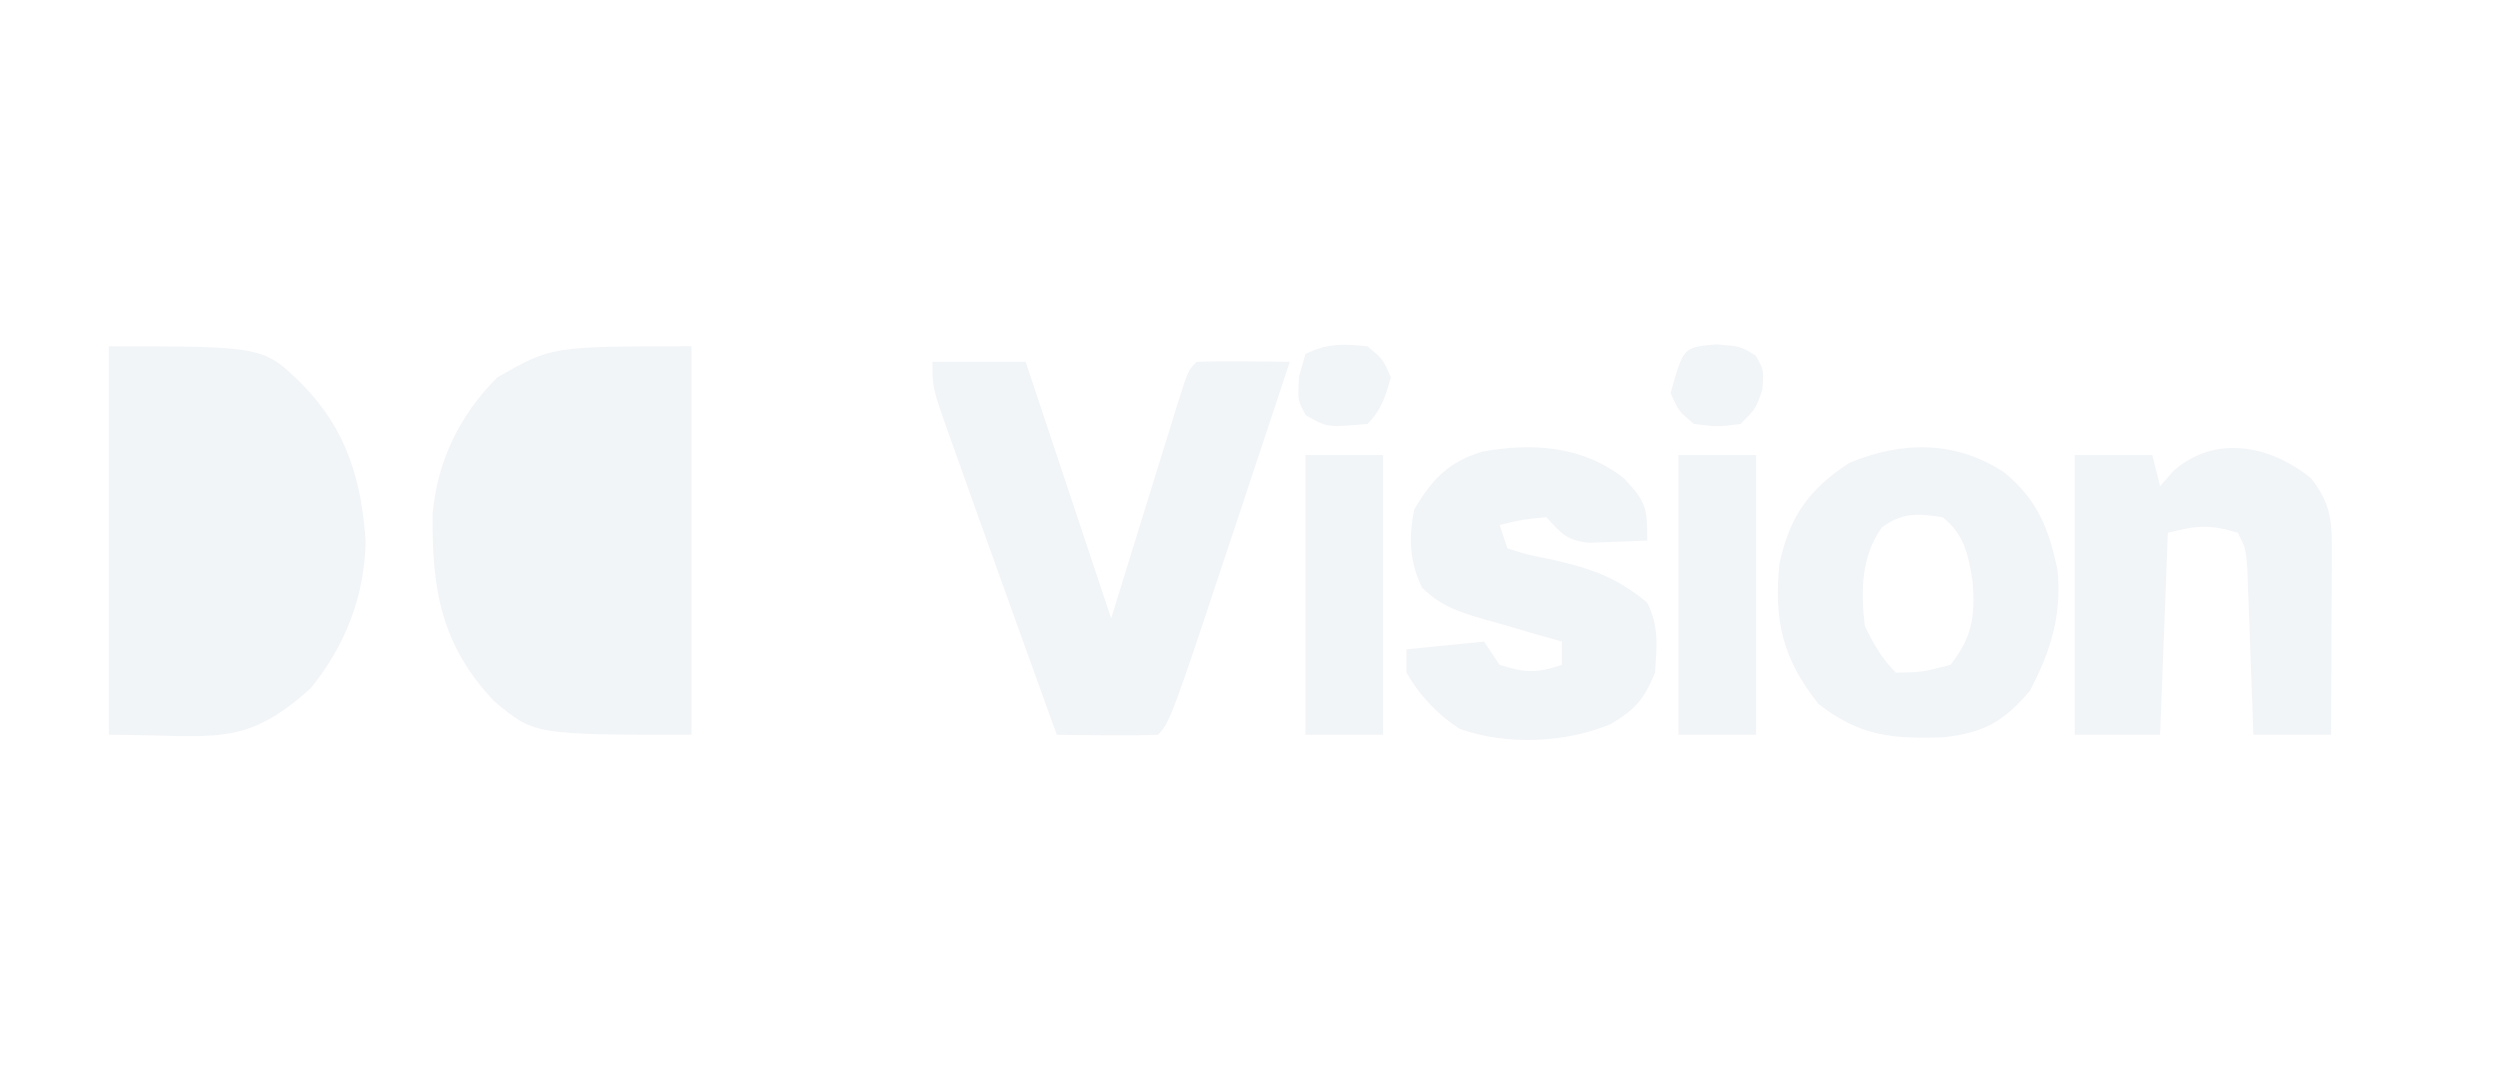
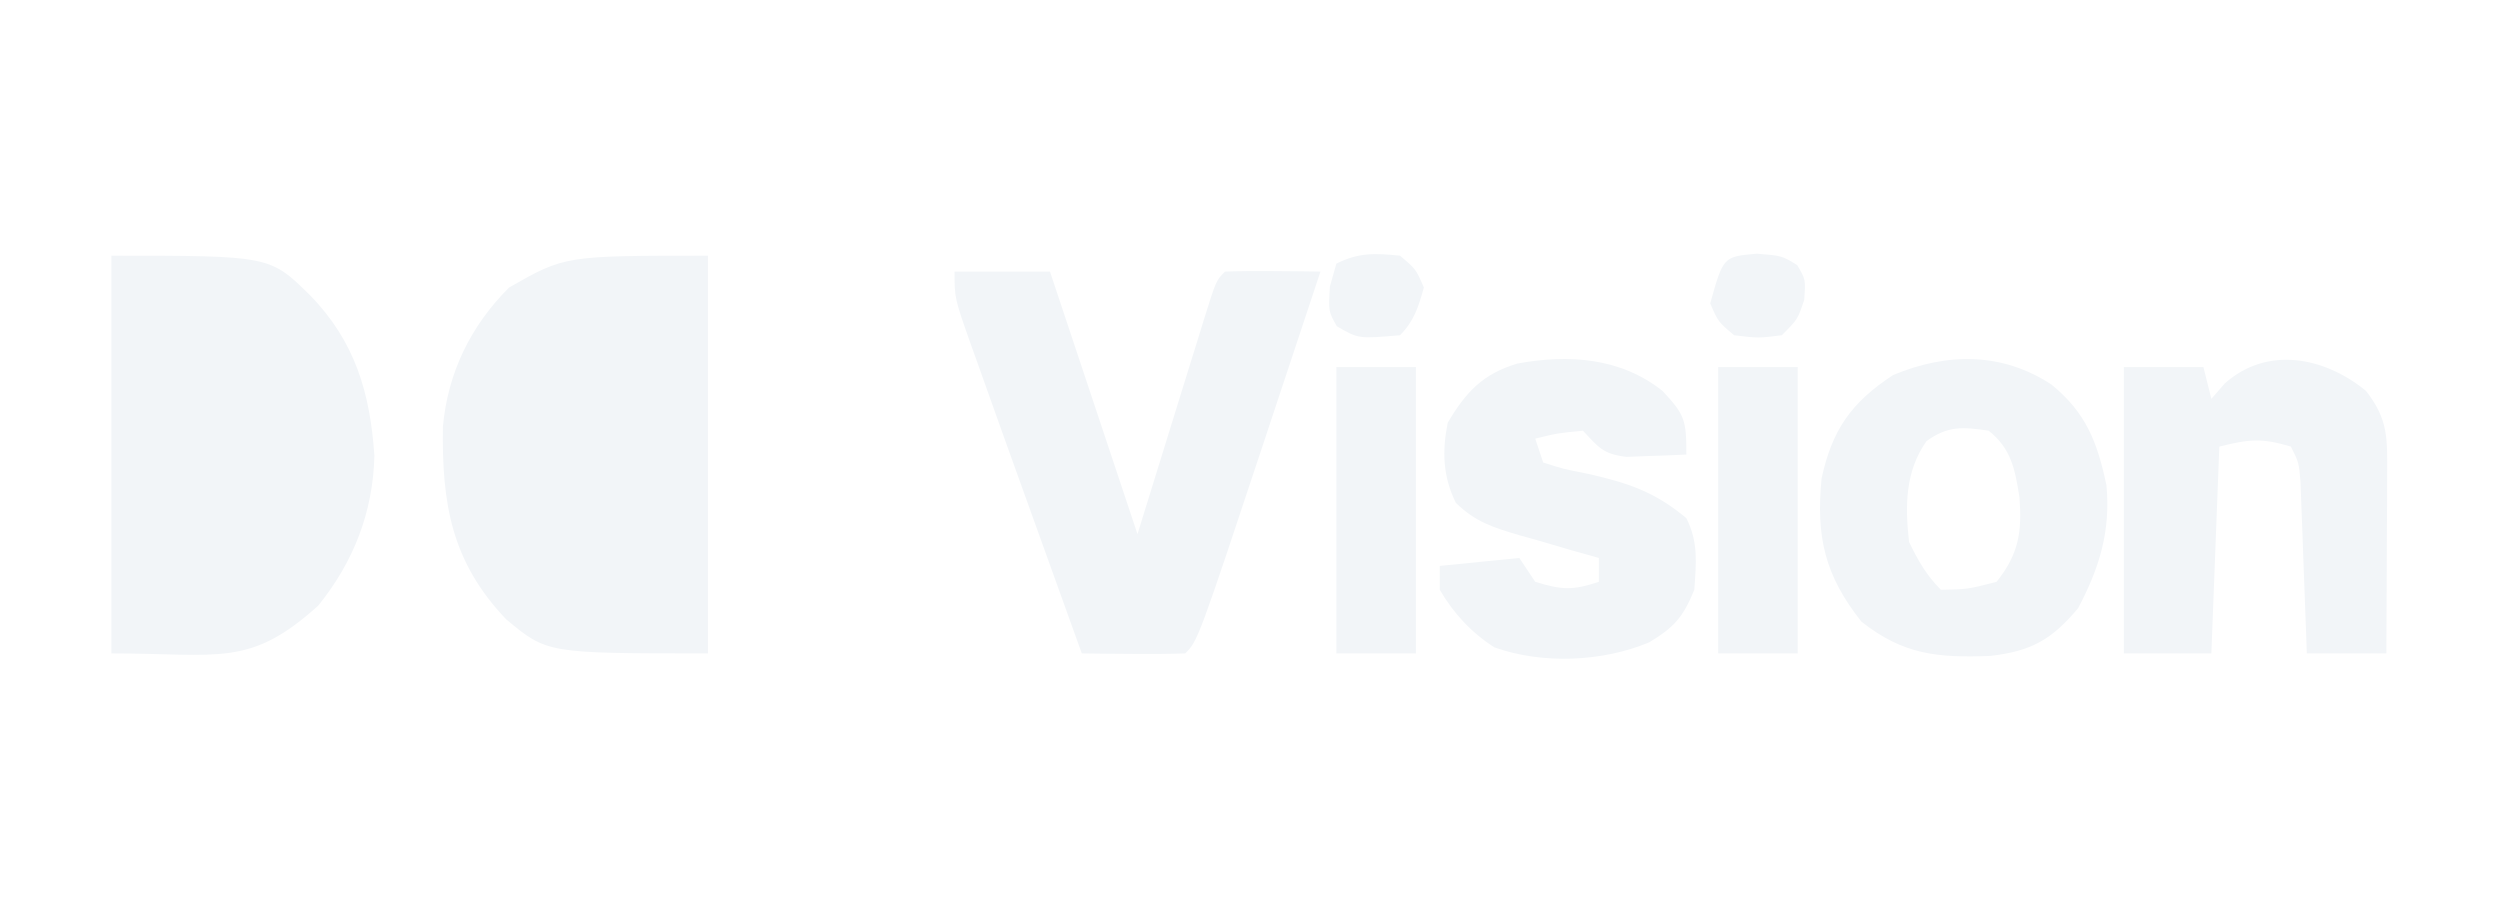
- <svg xmlns="http://www.w3.org/2000/svg" width="37" height="16" viewBox="0 0 37 16" role="img" aria-label="DV">
-   <g transform="translate(0.00 3.40) scale(0.115)">
+ <svg xmlns="http://www.w3.org/2000/svg" width="44" height="16" viewBox="0 0 44 16" role="img" aria-label="DV">
+   <g transform="translate(0.00 2.40) scale(0.14)">
    <path d="M0 0 C0 16.5 0 33 0 50 C-20.226 50 -20.226 50 -25.371 45.711 C-32.257 38.478 -33.463 31.166 -33.32 21.484 C-32.696 14.693 -29.833 8.833 -25 4 C-18 0 -18 0 0 0 Z " fill="#F2F5F8" transform="translate(89,15)" />
    <path d="M0 0 C19.931 0 19.931 0 25 5 C30.643 10.795 32.536 17.271 33.066 25.156 C32.901 32.228 30.442 38.512 26 44 C17.328 51.805 13.618 50 0 50 C0 33.5 0 17 0 0 Z " fill="#F2F5F8" transform="translate(14,15)" />
    <path d="M0 0 C3.96 0 7.92 0 12 0 C15.63 10.89 19.26 21.78 23 33 C27.938 17.062 27.938 17.062 29.492 12.028 C29.899 10.718 30.307 9.408 30.715 8.098 C30.926 7.412 31.136 6.726 31.354 6.019 C32.886 1.114 32.886 1.114 34 0 C36.02 -0.072 38.042 -0.084 40.062 -0.062 C40.615 -0.058 40.615 -0.058 43.41 -0.035 C44.265 -0.024 45.119 -0.012 46 0 C44.366 4.926 42.73 9.852 41.093 14.777 C40.538 16.447 39.983 18.118 39.429 19.789 C30.605 46.395 30.605 46.395 29 48 C26.814 48.073 24.625 48.084 22.438 48.062 C21.839 48.058 21.839 48.058 18.809 48.035 C17.882 48.024 16.955 48.012 16 48 C12.988 39.671 9.99 31.337 7 23 C6.816 22.489 6.816 22.489 5.887 19.901 C4.898 17.144 3.917 14.385 2.938 11.625 C2.639 10.795 2.341 9.964 2.033 9.108 C0 3.345 0 3.345 0 0 Z " fill="#F2F5F8" transform="translate(120,17)" />
    <path d="M0 0 C2.828 3.62 2.68 5.976 2.66 10.539 C2.657 11.841 2.654 13.143 2.65 14.484 C2.642 15.865 2.634 17.245 2.625 18.625 C2.62 20.013 2.615 21.401 2.611 22.789 C2.6 26.193 2.583 29.596 2.562 33 C-0.738 33 -4.038 33 -7.438 33 C-7.463 32.283 -7.488 31.567 -7.513 30.829 C-7.629 27.594 -7.752 24.359 -7.875 21.125 C-7.914 19.997 -7.954 18.869 -7.994 17.707 C-8.036 16.631 -8.078 15.554 -8.121 14.445 C-8.158 13.45 -8.194 12.455 -8.232 11.43 C-8.438 9 -8.438 9 -9.438 7 C-13.082 5.916 -14.617 6.045 -18.438 7 C-18.767 15.58 -19.098 24.16 -19.438 33 C-23.067 33 -26.697 33 -30.438 33 C-30.438 21.12 -30.438 9.24 -30.438 -3 C-27.137 -3 -23.837 -3 -20.438 -3 C-20.108 -1.68 -19.777 -0.36 -19.438 1 C-18.881 0.361 -18.324 -0.279 -17.75 -0.938 C-12.434 -5.679 -5.241 -4.301 0 0 Z " fill="#F2F5F8" transform="translate(297.4375,32)" />
    <path d="M0 0 C4.356 3.529 5.797 7.247 6.938 12.688 C7.467 18.466 6.06 23.043 3.375 28.125 C0.074 32.068 -2.531 33.548 -7.684 34.129 C-14.316 34.386 -18.627 33.967 -23.875 29.812 C-28.466 24.013 -29.594 19.149 -28.875 11.812 C-27.556 5.741 -25.179 2.281 -19.875 -1.188 C-13.105 -3.998 -6.23 -4.074 0 0 Z M-15.688 7.125 C-18.381 10.952 -18.393 15.308 -17.875 19.812 C-16.719 22.175 -15.725 23.962 -13.875 25.812 C-10.5 25.75 -10.5 25.75 -6.875 24.812 C-4.079 21.318 -3.671 18.517 -4 14.188 C-4.557 10.712 -5.006 8.088 -7.875 5.812 C-11.122 5.339 -12.983 5.167 -15.688 7.125 Z " fill="#F2F5F8" transform="translate(257.875,31.1875)" />
    <path d="M0 0 C2.82 3.015 3 3.667 3 8 C1.397 8.081 -0.208 8.139 -1.812 8.188 C-2.259 8.205 -2.259 8.205 -4.52 8.293 C-7.485 7.943 -8.025 7.109 -10 5 C-13.188 5.312 -13.188 5.312 -16 6 C-15.67 6.99 -15.34 7.98 -15 9 C-12.488 9.809 -12.488 9.809 -9.312 10.438 C-4.305 11.57 -0.928 12.709 3 16 C4.532 19.064 4.229 21.617 4 25 C2.6 28.423 1.495 29.702 -1.68 31.613 C-7.545 34.063 -15.081 34.397 -21.137 32.238 C-24.015 30.404 -26.293 27.939 -28 25 C-28 24.01 -28 23.02 -28 22 C-24.7 21.67 -21.4 21.34 -18 21 C-17.34 21.99 -16.68 22.98 -16 24 C-12.699 25.016 -11.328 25.109 -8 24 C-8 23.01 -8 22.02 -8 21 C-9.12 20.685 -10.24 20.371 -11.395 20.047 C-12.867 19.615 -14.34 19.183 -15.812 18.75 C-16.55 18.545 -17.288 18.34 -18.049 18.129 C-21.311 17.155 -23.512 16.475 -25.98 14.07 C-27.624 10.732 -27.715 7.576 -27 4 C-24.681 0.086 -22.583 -2.129 -18.25 -3.438 C-11.804 -4.632 -5.258 -4.175 0 0 Z " fill="#F2F5F8" transform="translate(209,32)" />
    <path d="M0 0 C3.3 0 6.6 0 10 0 C10 11.88 10 23.76 10 36 C6.7 36 3.4 36 0 36 C0 24.12 0 12.24 0 0 Z " fill="#F2F5F8" transform="translate(216,29)" />
    <path d="M0 0 C3.3 0 6.6 0 10 0 C10 11.88 10 23.76 10 36 C6.7 36 3.4 36 0 36 C0 24.12 0 12.24 0 0 Z " fill="#F2F5F8" transform="translate(168,29)" />
    <path d="M0 0 C2 1.688 2 1.688 3 4 C2.332 6.393 1.779 8.221 0 10 C-5.218 10.454 -5.218 10.454 -7.938 8.875 C-9 7 -9 7 -8.812 3.875 C-8.544 2.926 -8.276 1.977 -8 1 C-5.171 -0.414 -3.126 -0.319 0 0 Z " fill="#F2F5F8" transform="translate(176,15)" />
    <path d="M0 0 C3.125 0.25 3.125 0.25 5.062 1.438 C6.125 3.25 6.125 3.25 5.938 5.812 C5.125 8.25 5.125 8.25 3.125 10.25 C0.188 10.625 0.188 10.625 -2.875 10.25 C-4.875 8.562 -4.875 8.562 -5.875 6.25 C-4.234 0.368 -4.234 0.368 0 0 Z " fill="#F2F5F8" transform="translate(220.875,14.75)" />
  </g>
</svg>
